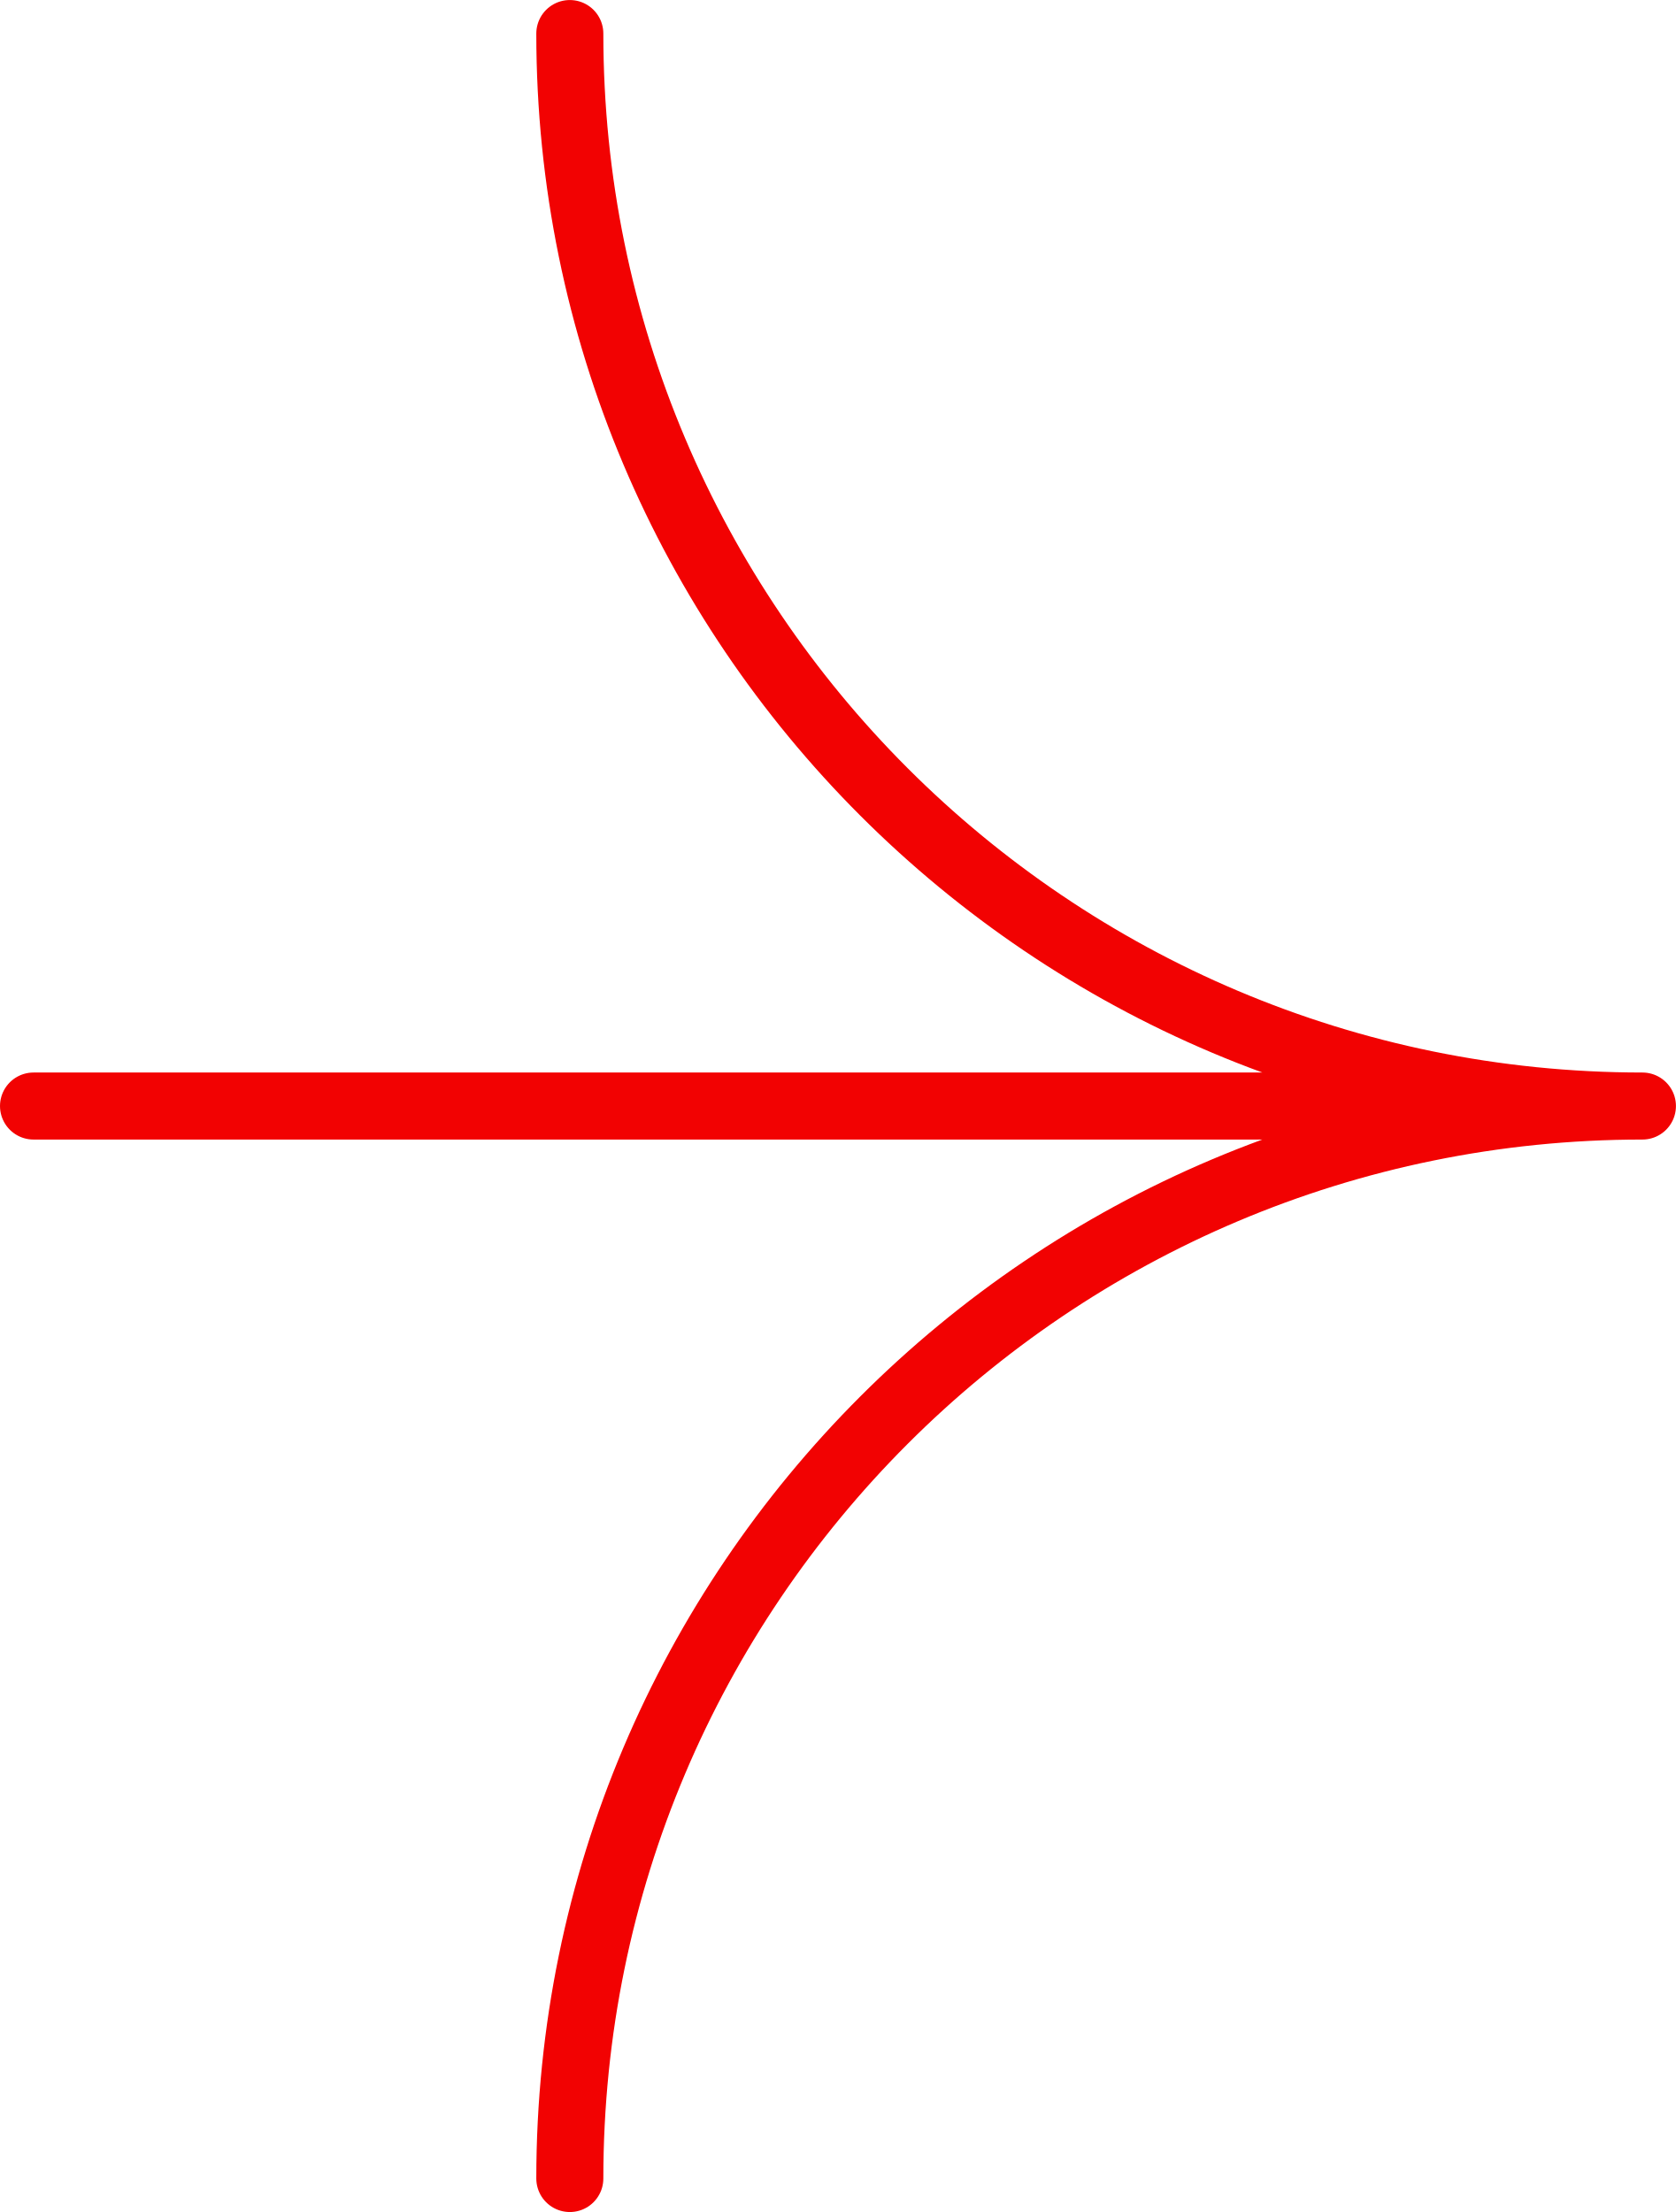
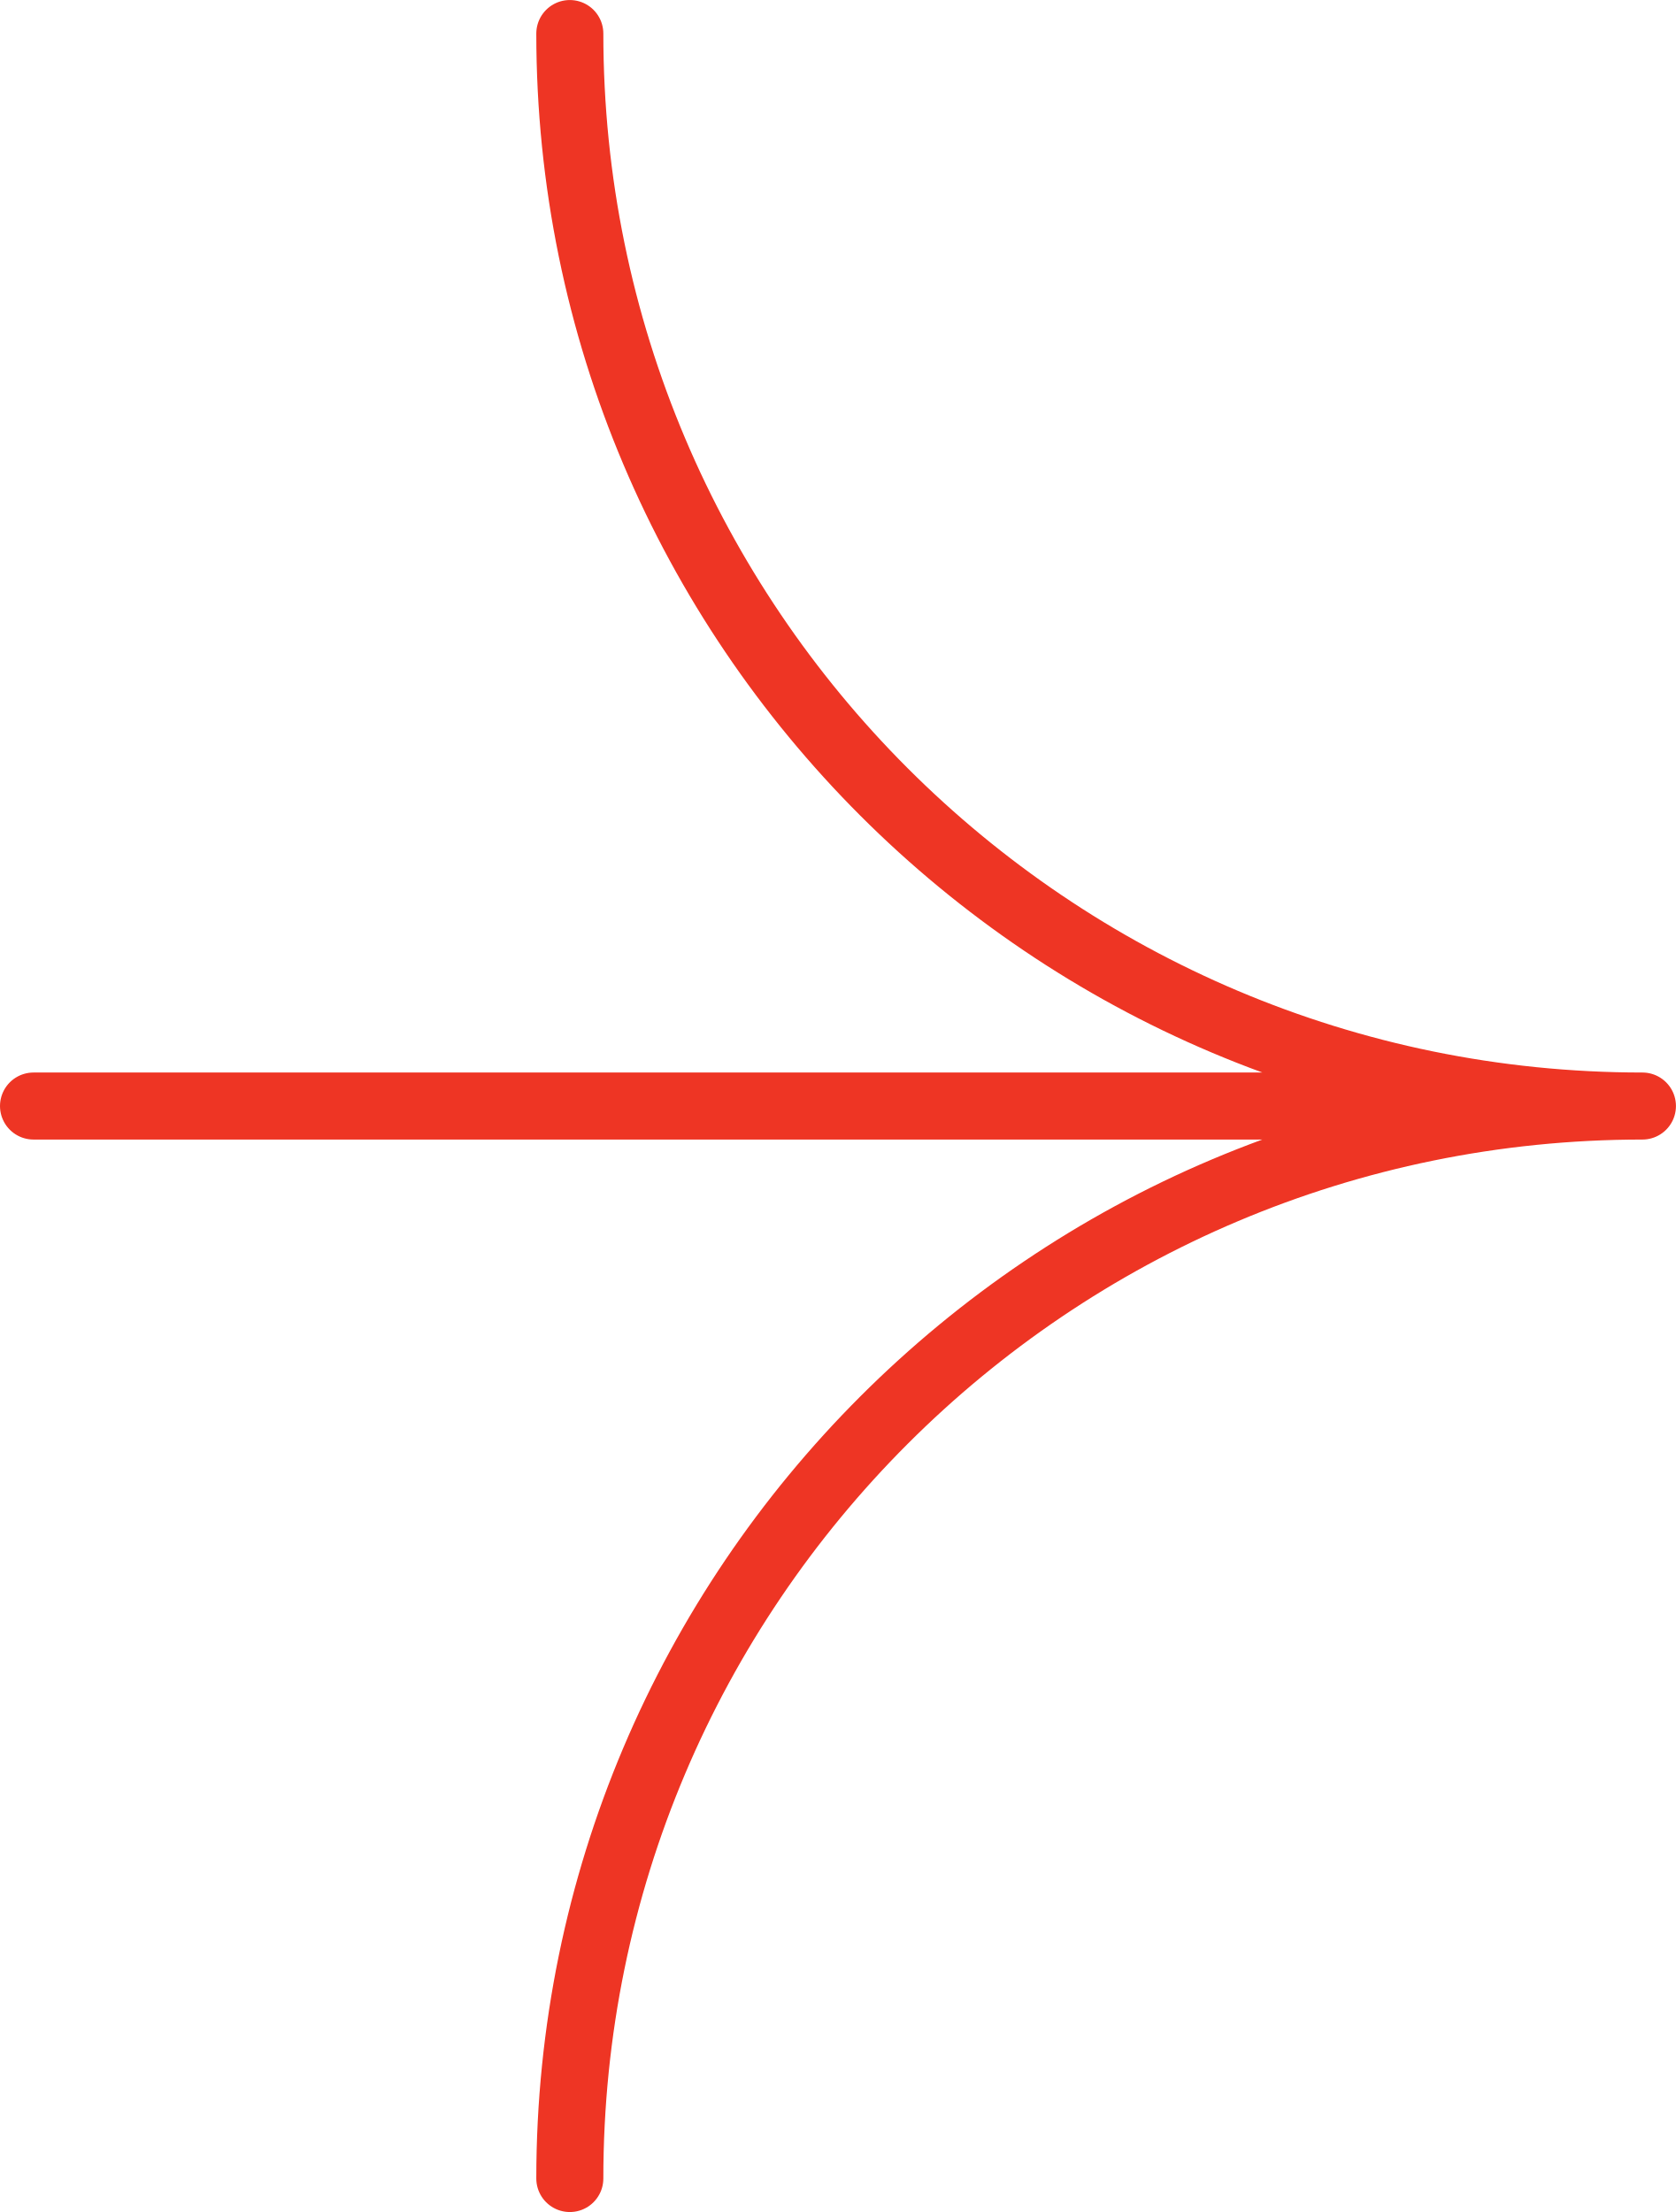
<svg xmlns="http://www.w3.org/2000/svg" width="50" height="66" viewBox="0 0 50 66" fill="none">
-   <path d="M49 33.001H1M49 33.001C31.327 33.001 17 47.328 17 65.001M49 33.001C31.327 33.001 17 18.674 17 1.001" stroke="#F20202" stroke-width="2" stroke-linecap="round" stroke-linejoin="round" />
+   <path d="M49 33.001H1M49 33.001C31.327 33.001 17 47.328 17 65.001M49 33.001C31.327 33.001 17 18.674 17 1.001" stroke="#EE3524" stroke-width="2" stroke-linecap="round" stroke-linejoin="round" />
</svg>
